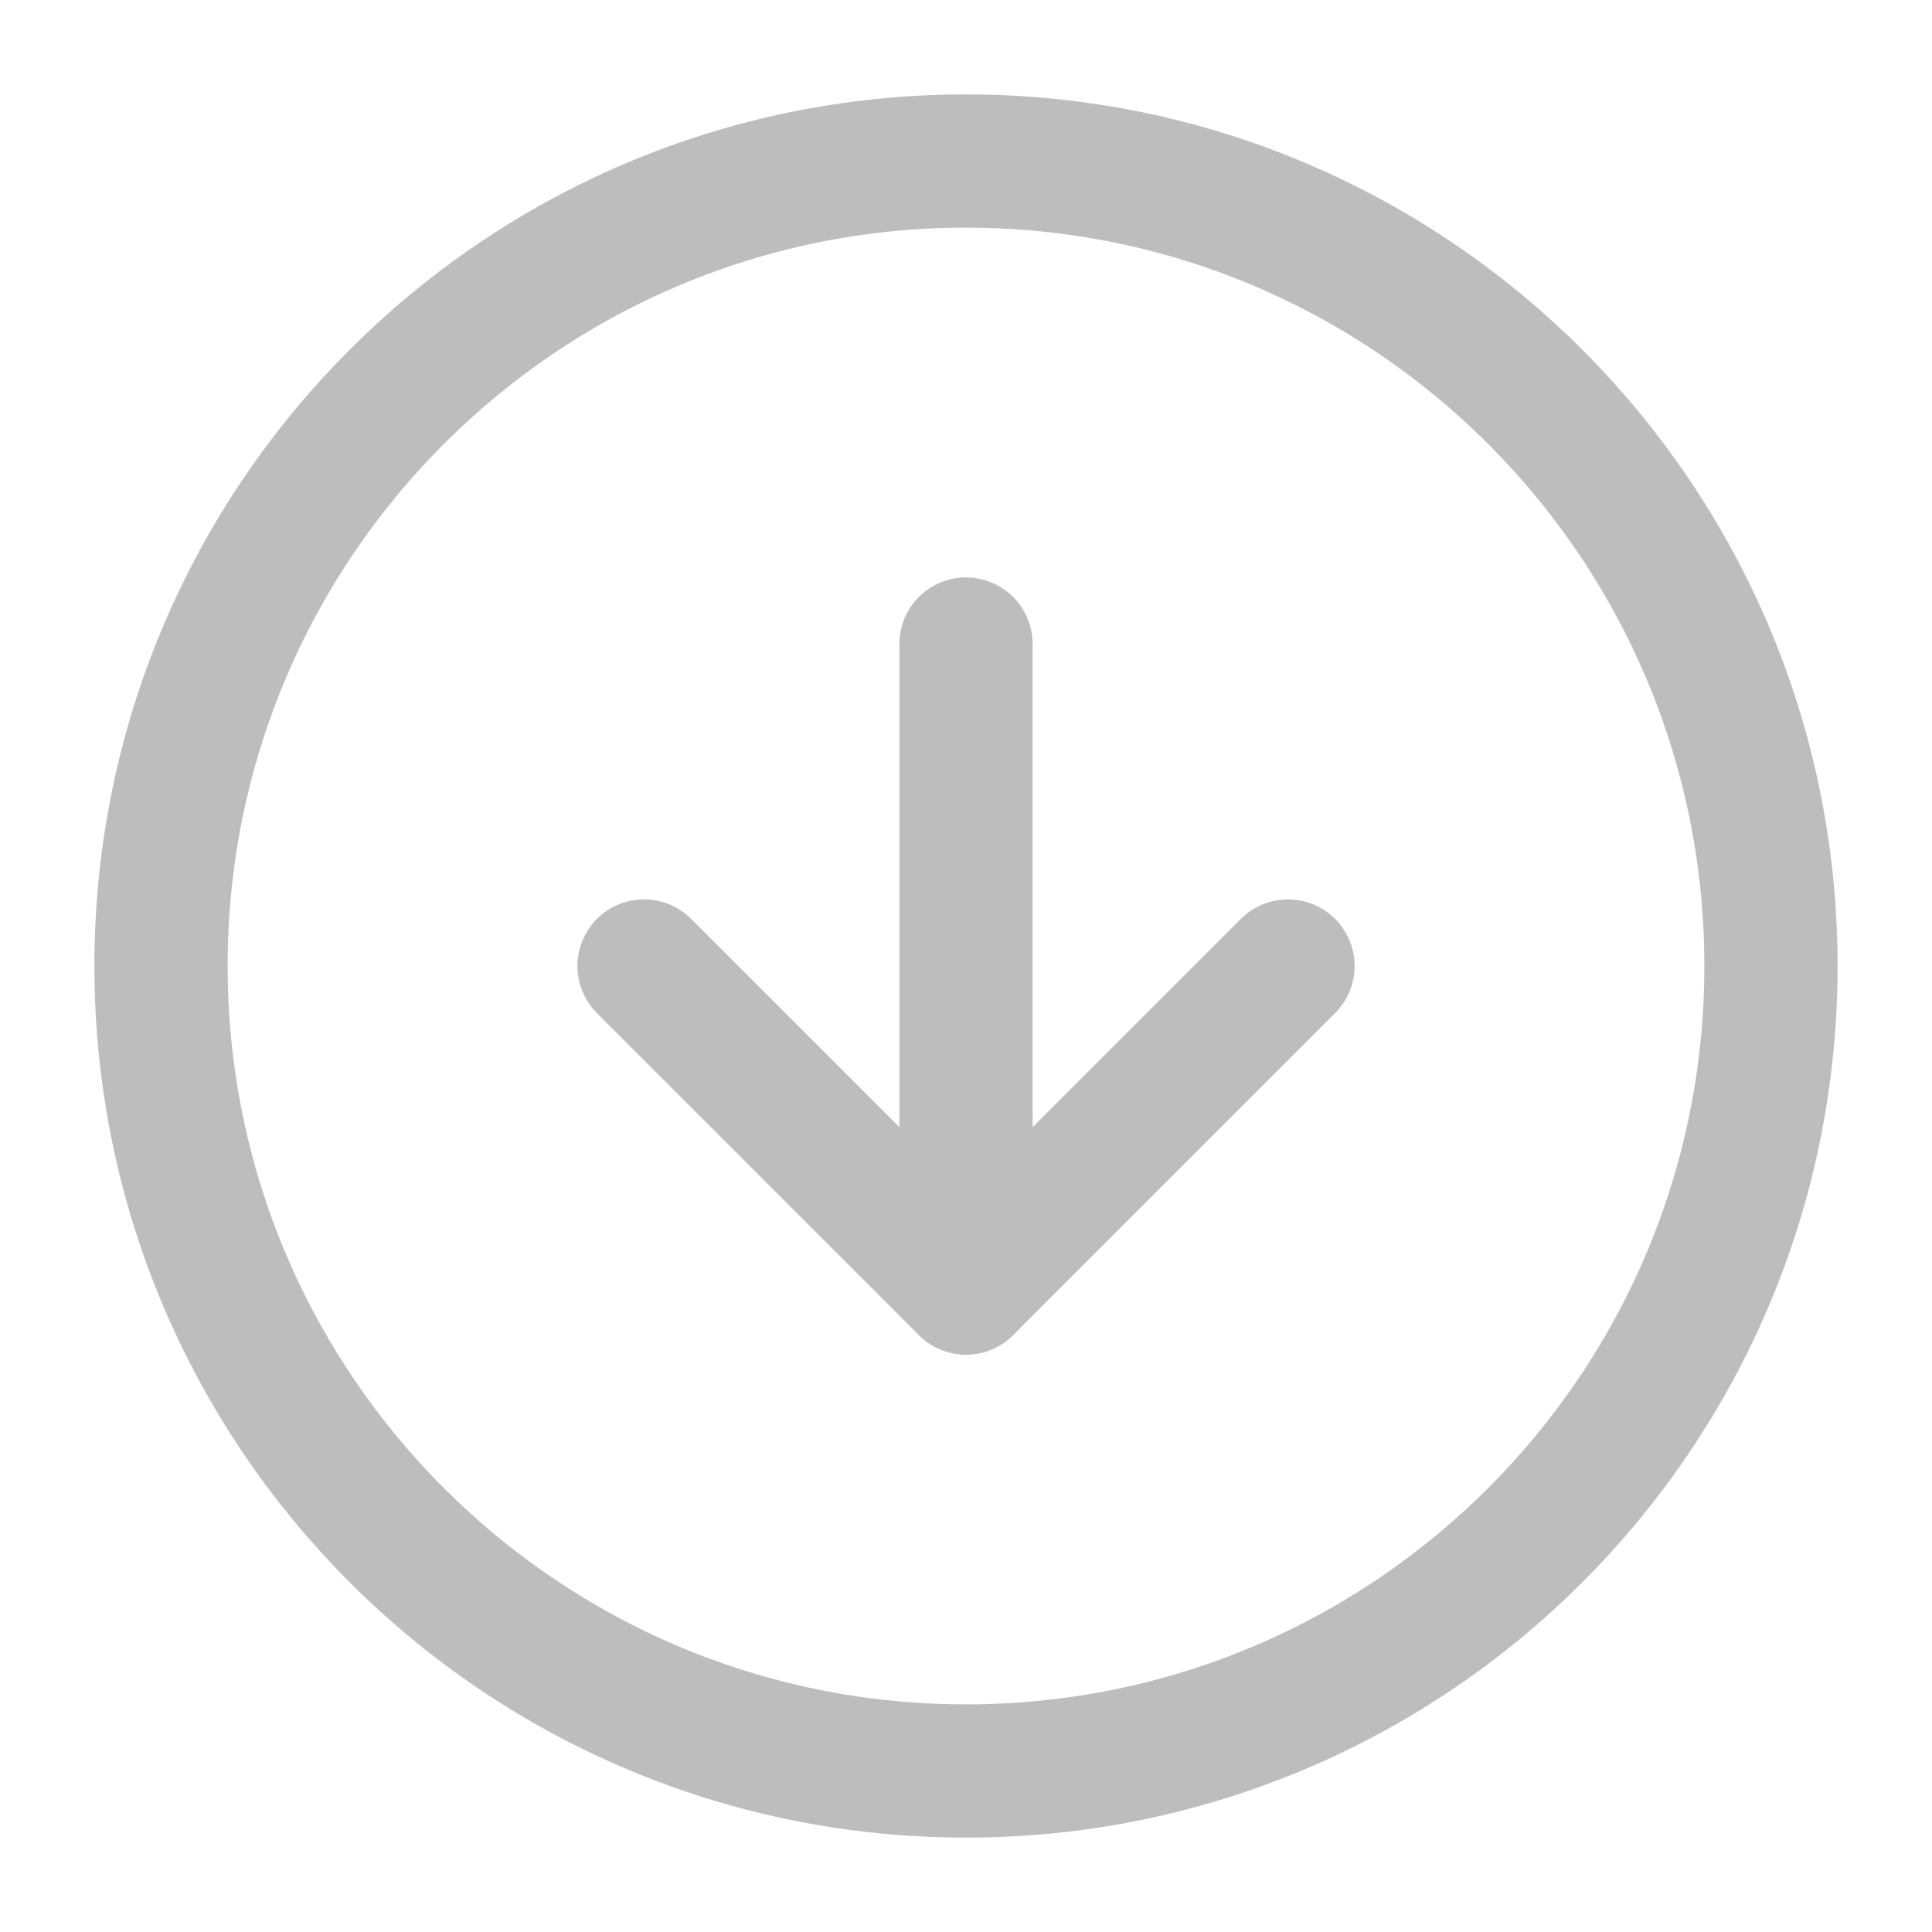
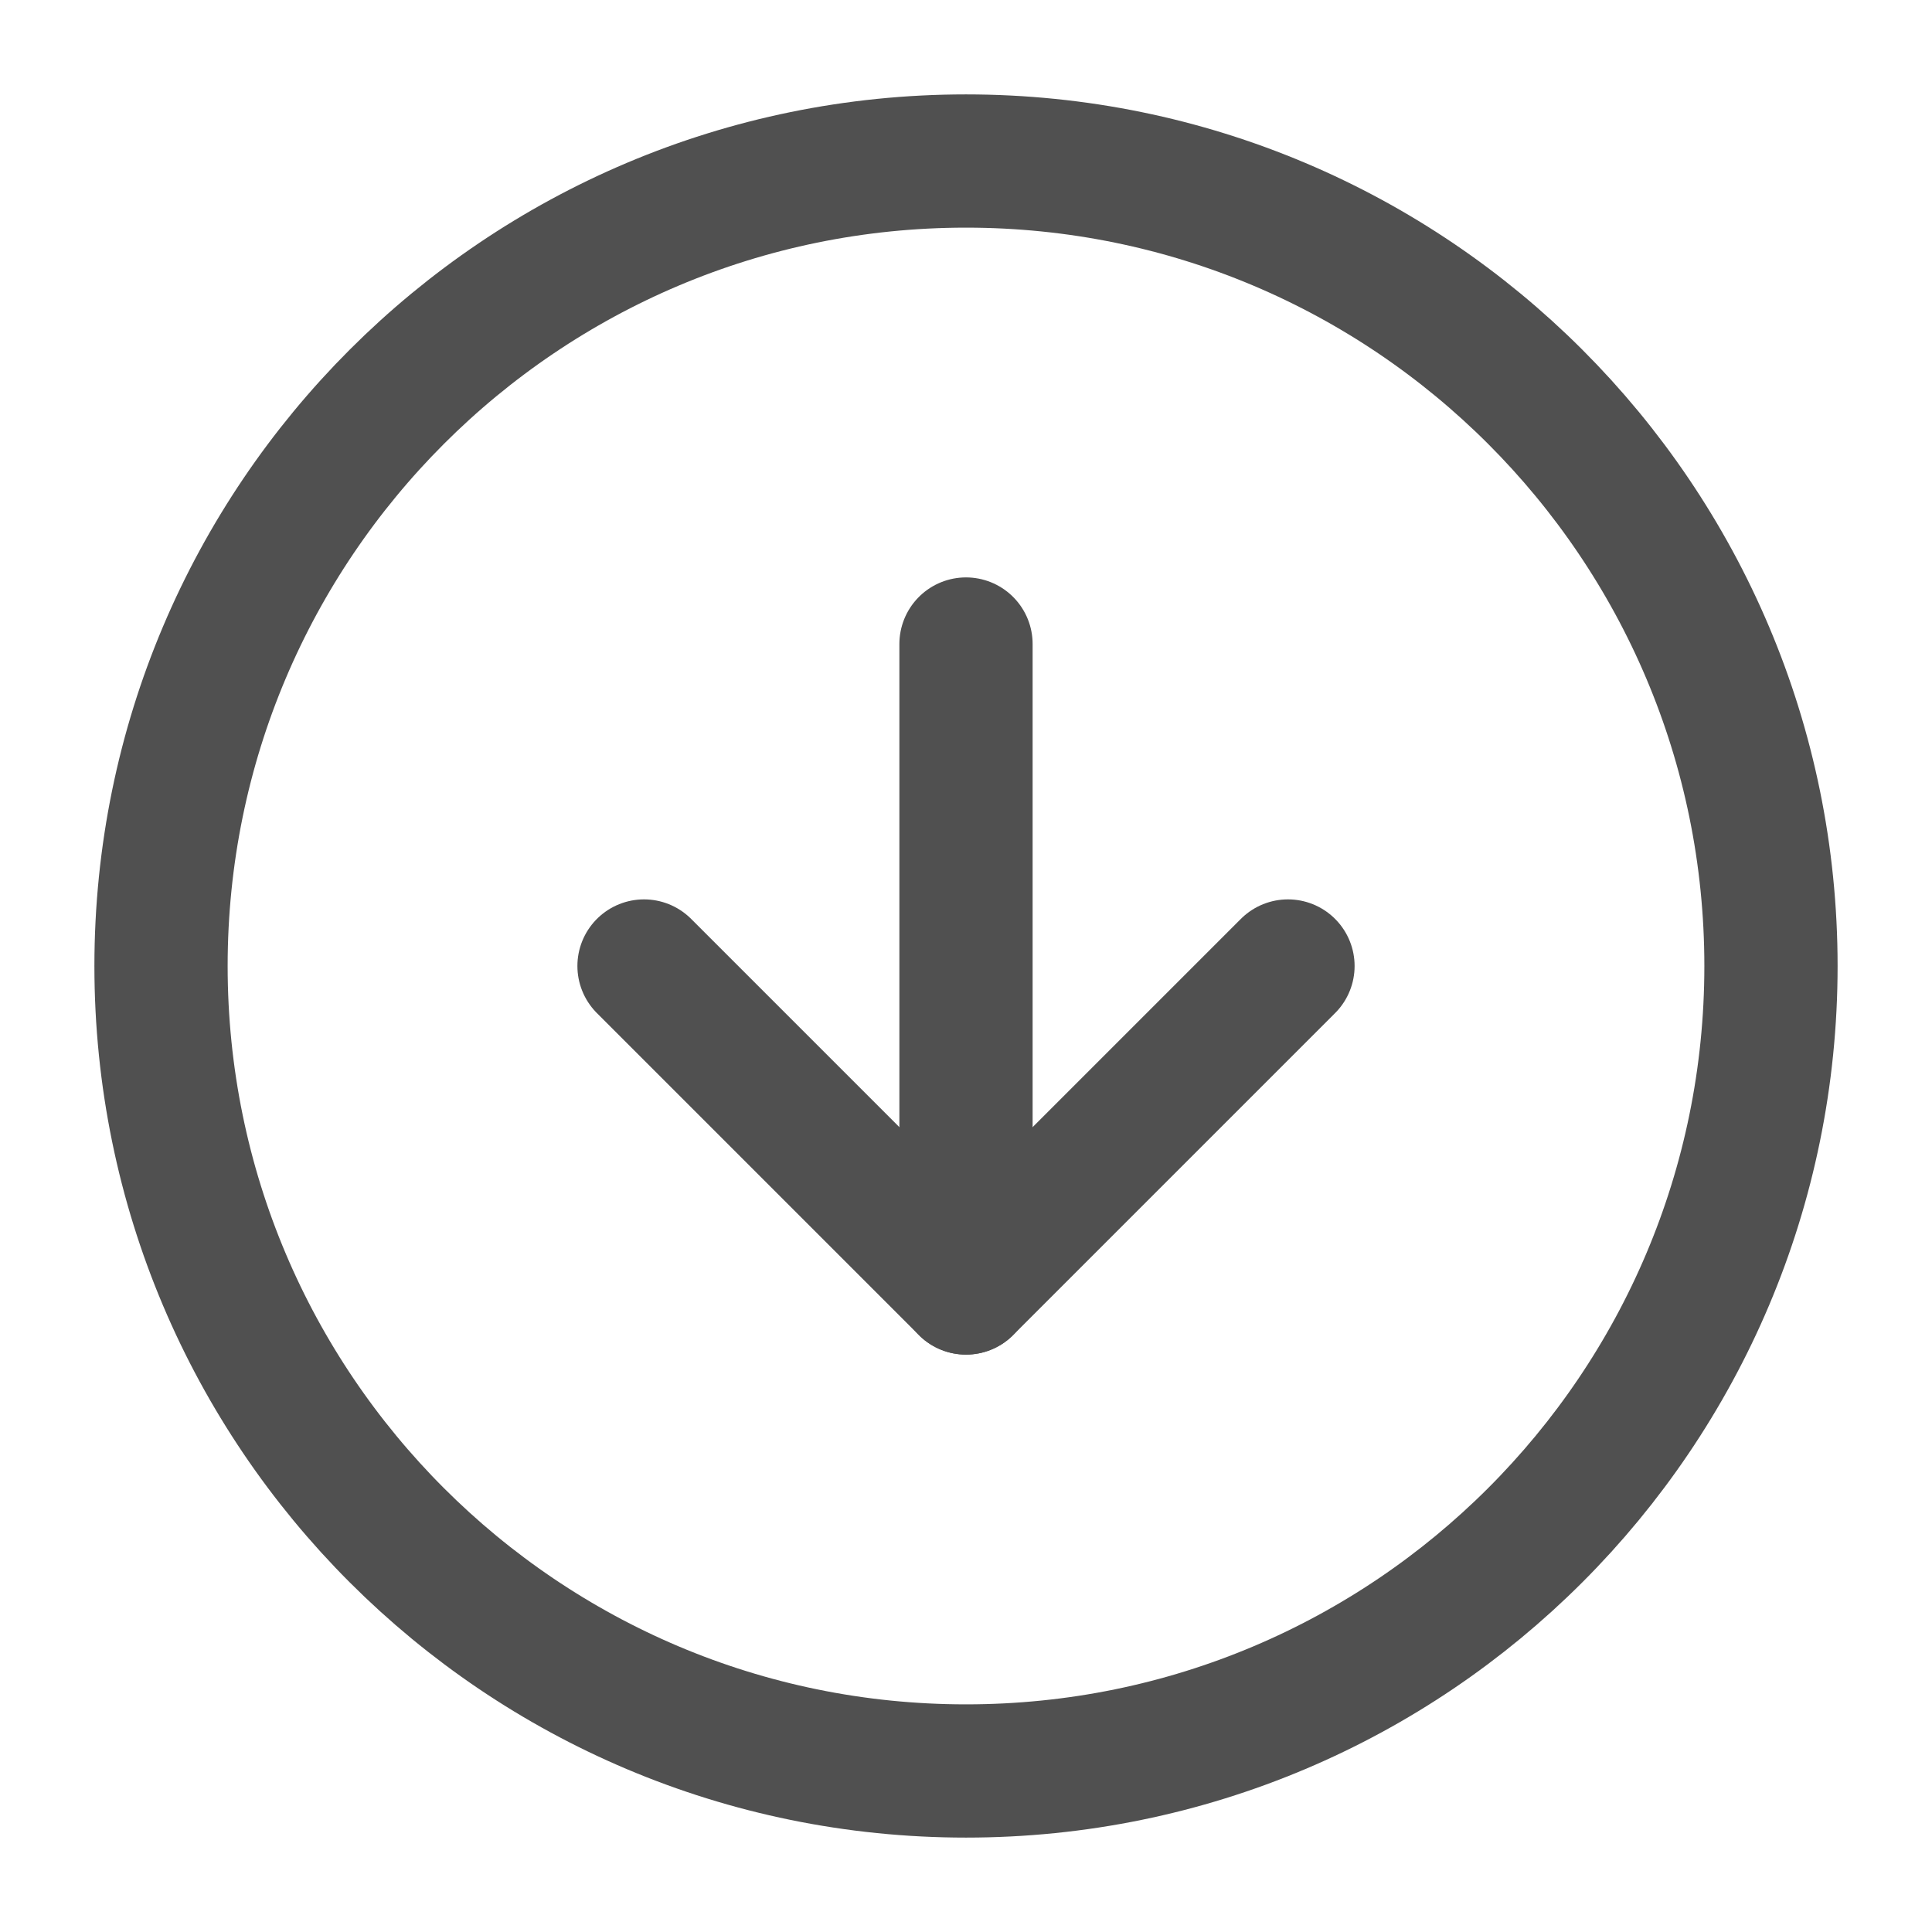
<svg xmlns="http://www.w3.org/2000/svg" width="29" height="29" viewBox="0 0 29 29" fill="none">
-   <path d="M14.5 26.583C21.174 26.583 26.583 21.174 26.583 14.5C26.583 7.827 21.174 2.417 14.5 2.417C7.827 2.417 2.417 7.827 2.417 14.5C2.417 21.174 7.827 26.583 14.5 26.583Z" stroke="#BDBDBD" stroke-width="2" stroke-linecap="round" stroke-linejoin="round" />
-   <path d="M9.667 14.5L14.5 19.333L19.333 14.5" stroke="#BDBDBD" stroke-width="2" stroke-linecap="round" stroke-linejoin="round" />
-   <path d="M14.5 9.667V19.333" stroke="#BDBDBD" stroke-width="2" stroke-linecap="round" stroke-linejoin="round" />
+   <path d="M14.5 26.583C21.174 26.583 26.583 21.174 26.583 14.5C26.583 7.827 21.174 2.417 14.5 2.417C7.827 2.417 2.417 7.827 2.417 14.5C2.417 21.174 7.827 26.583 14.5 26.583Z" stroke="#505050" stroke-width="2" stroke-linecap="round" stroke-linejoin="round" />
+   <path d="M9.667 14.5L14.5 19.333L19.333 14.5" stroke="#505050" stroke-width="2" stroke-linecap="round" stroke-linejoin="round" />
+   <path d="M14.5 9.667V19.333" stroke="#505050" stroke-width="2" stroke-linecap="round" stroke-linejoin="round" />
</svg>
